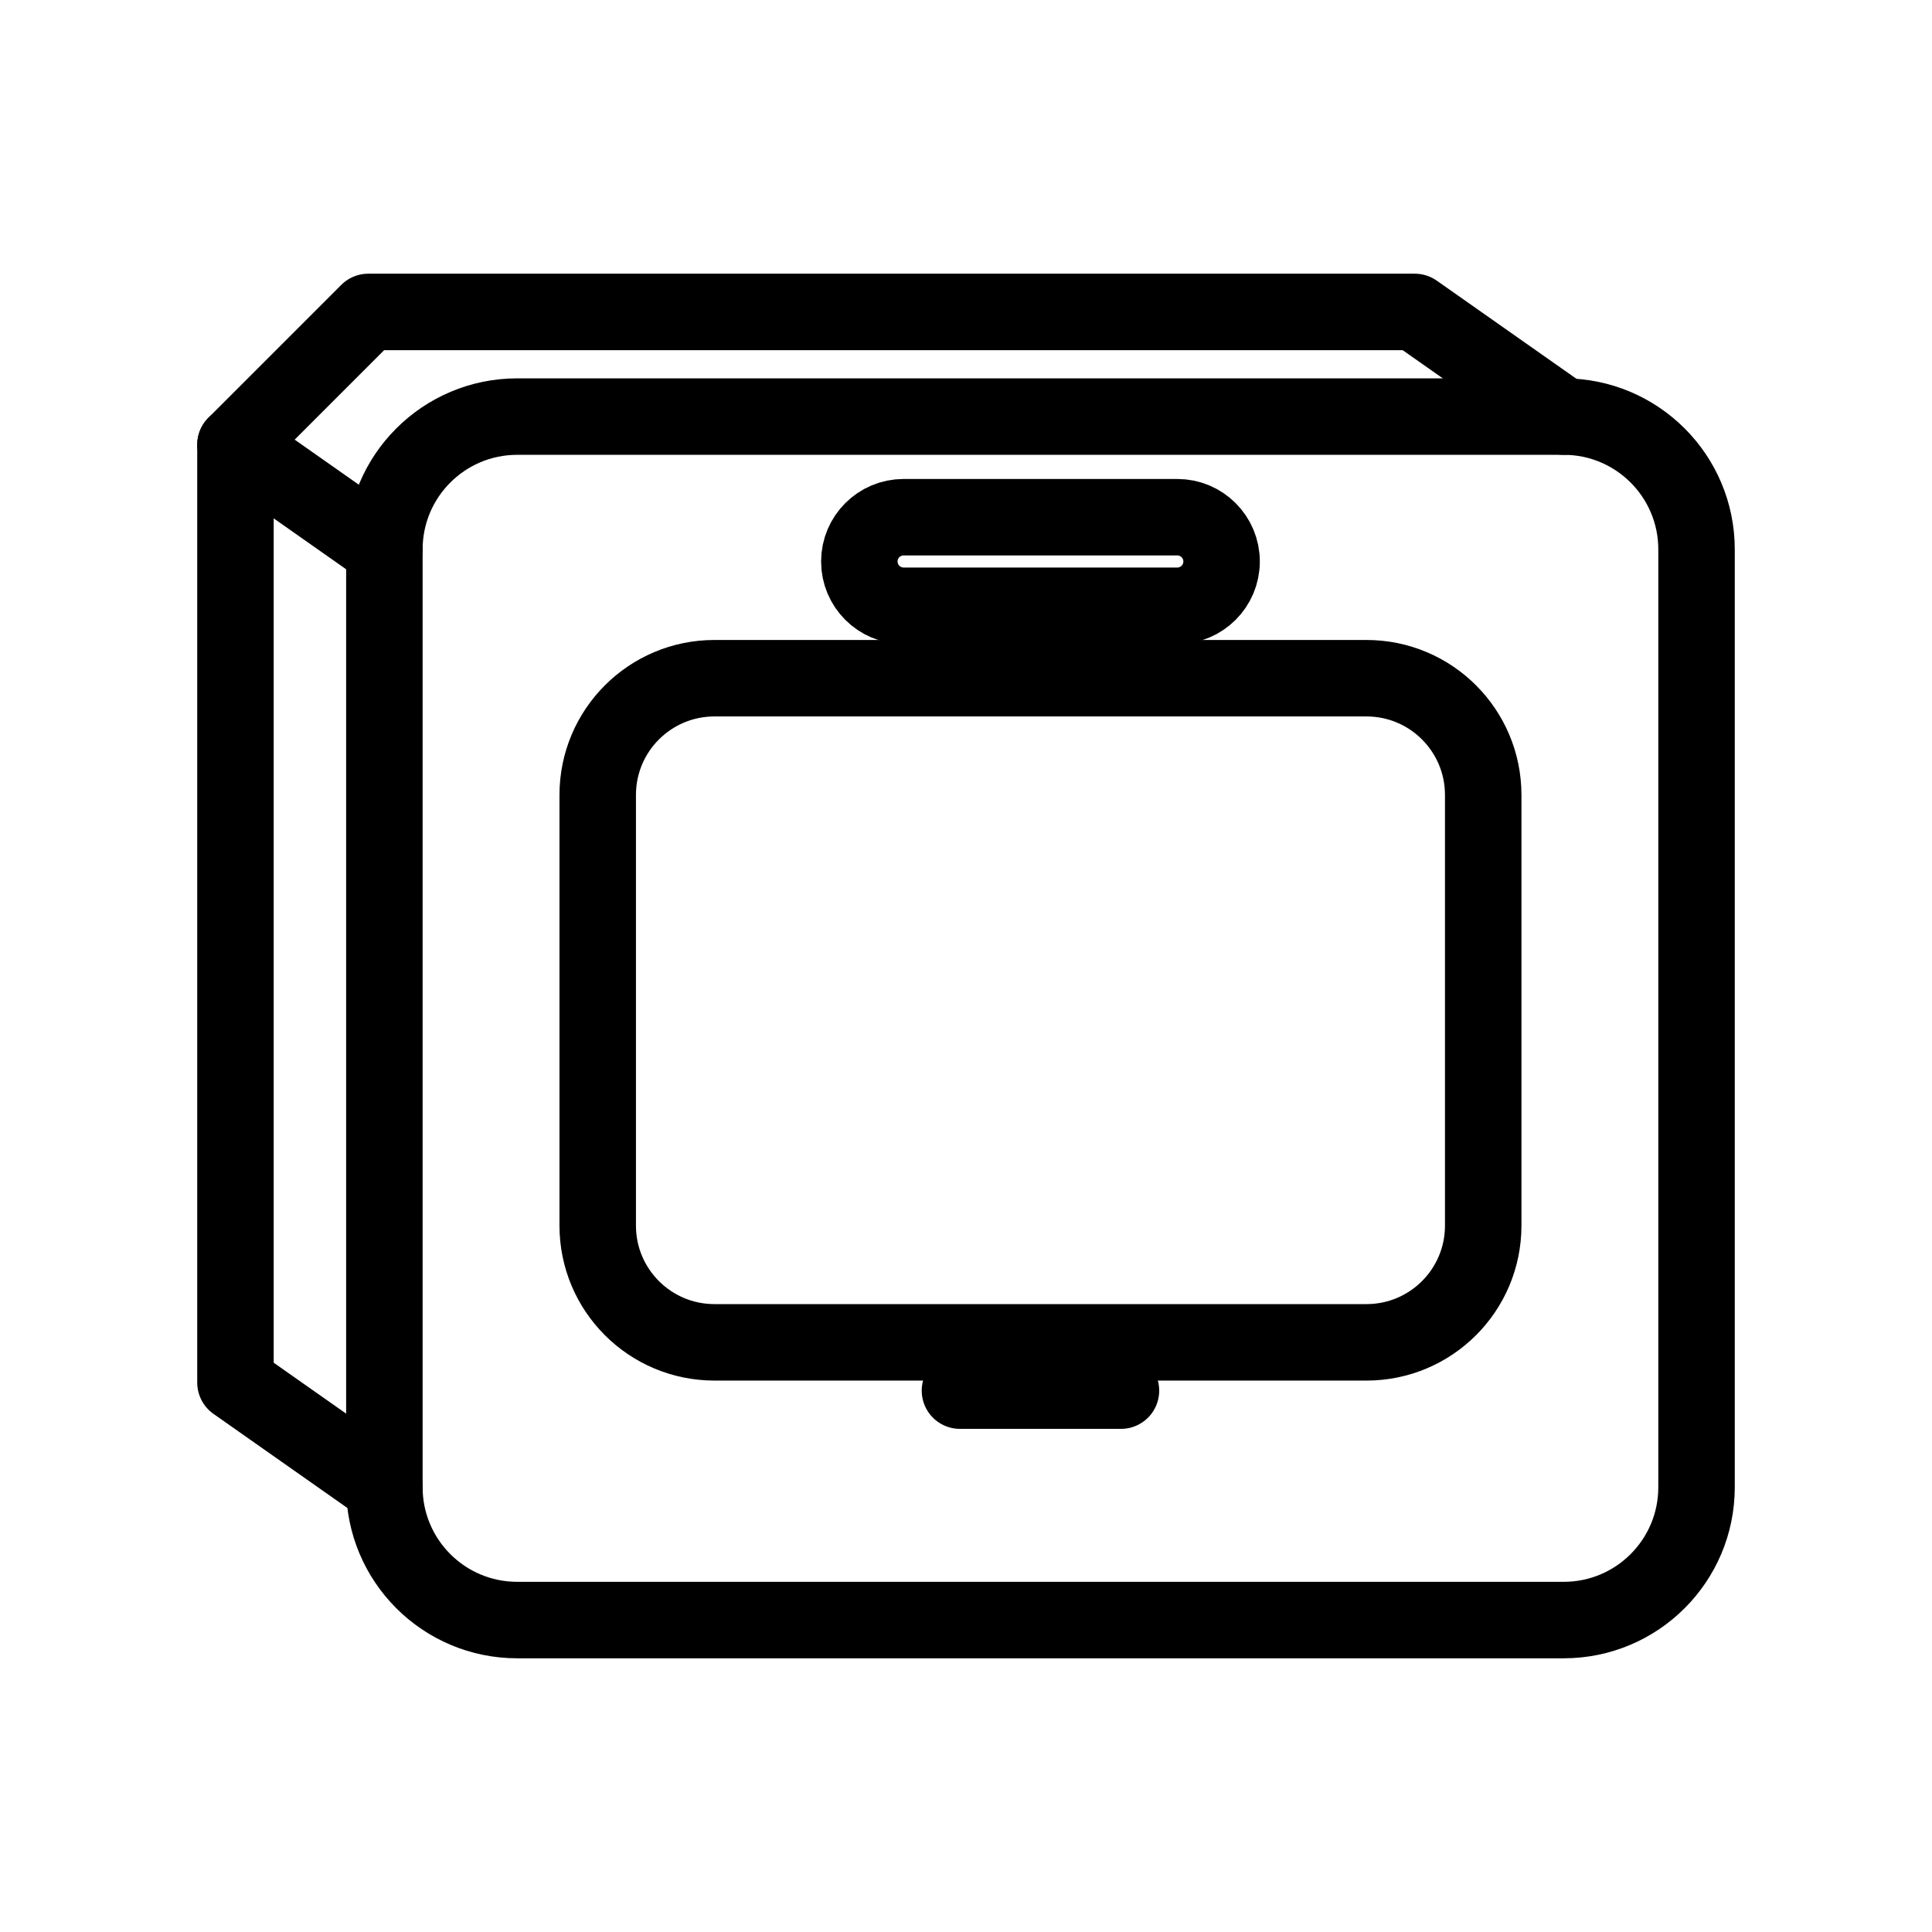
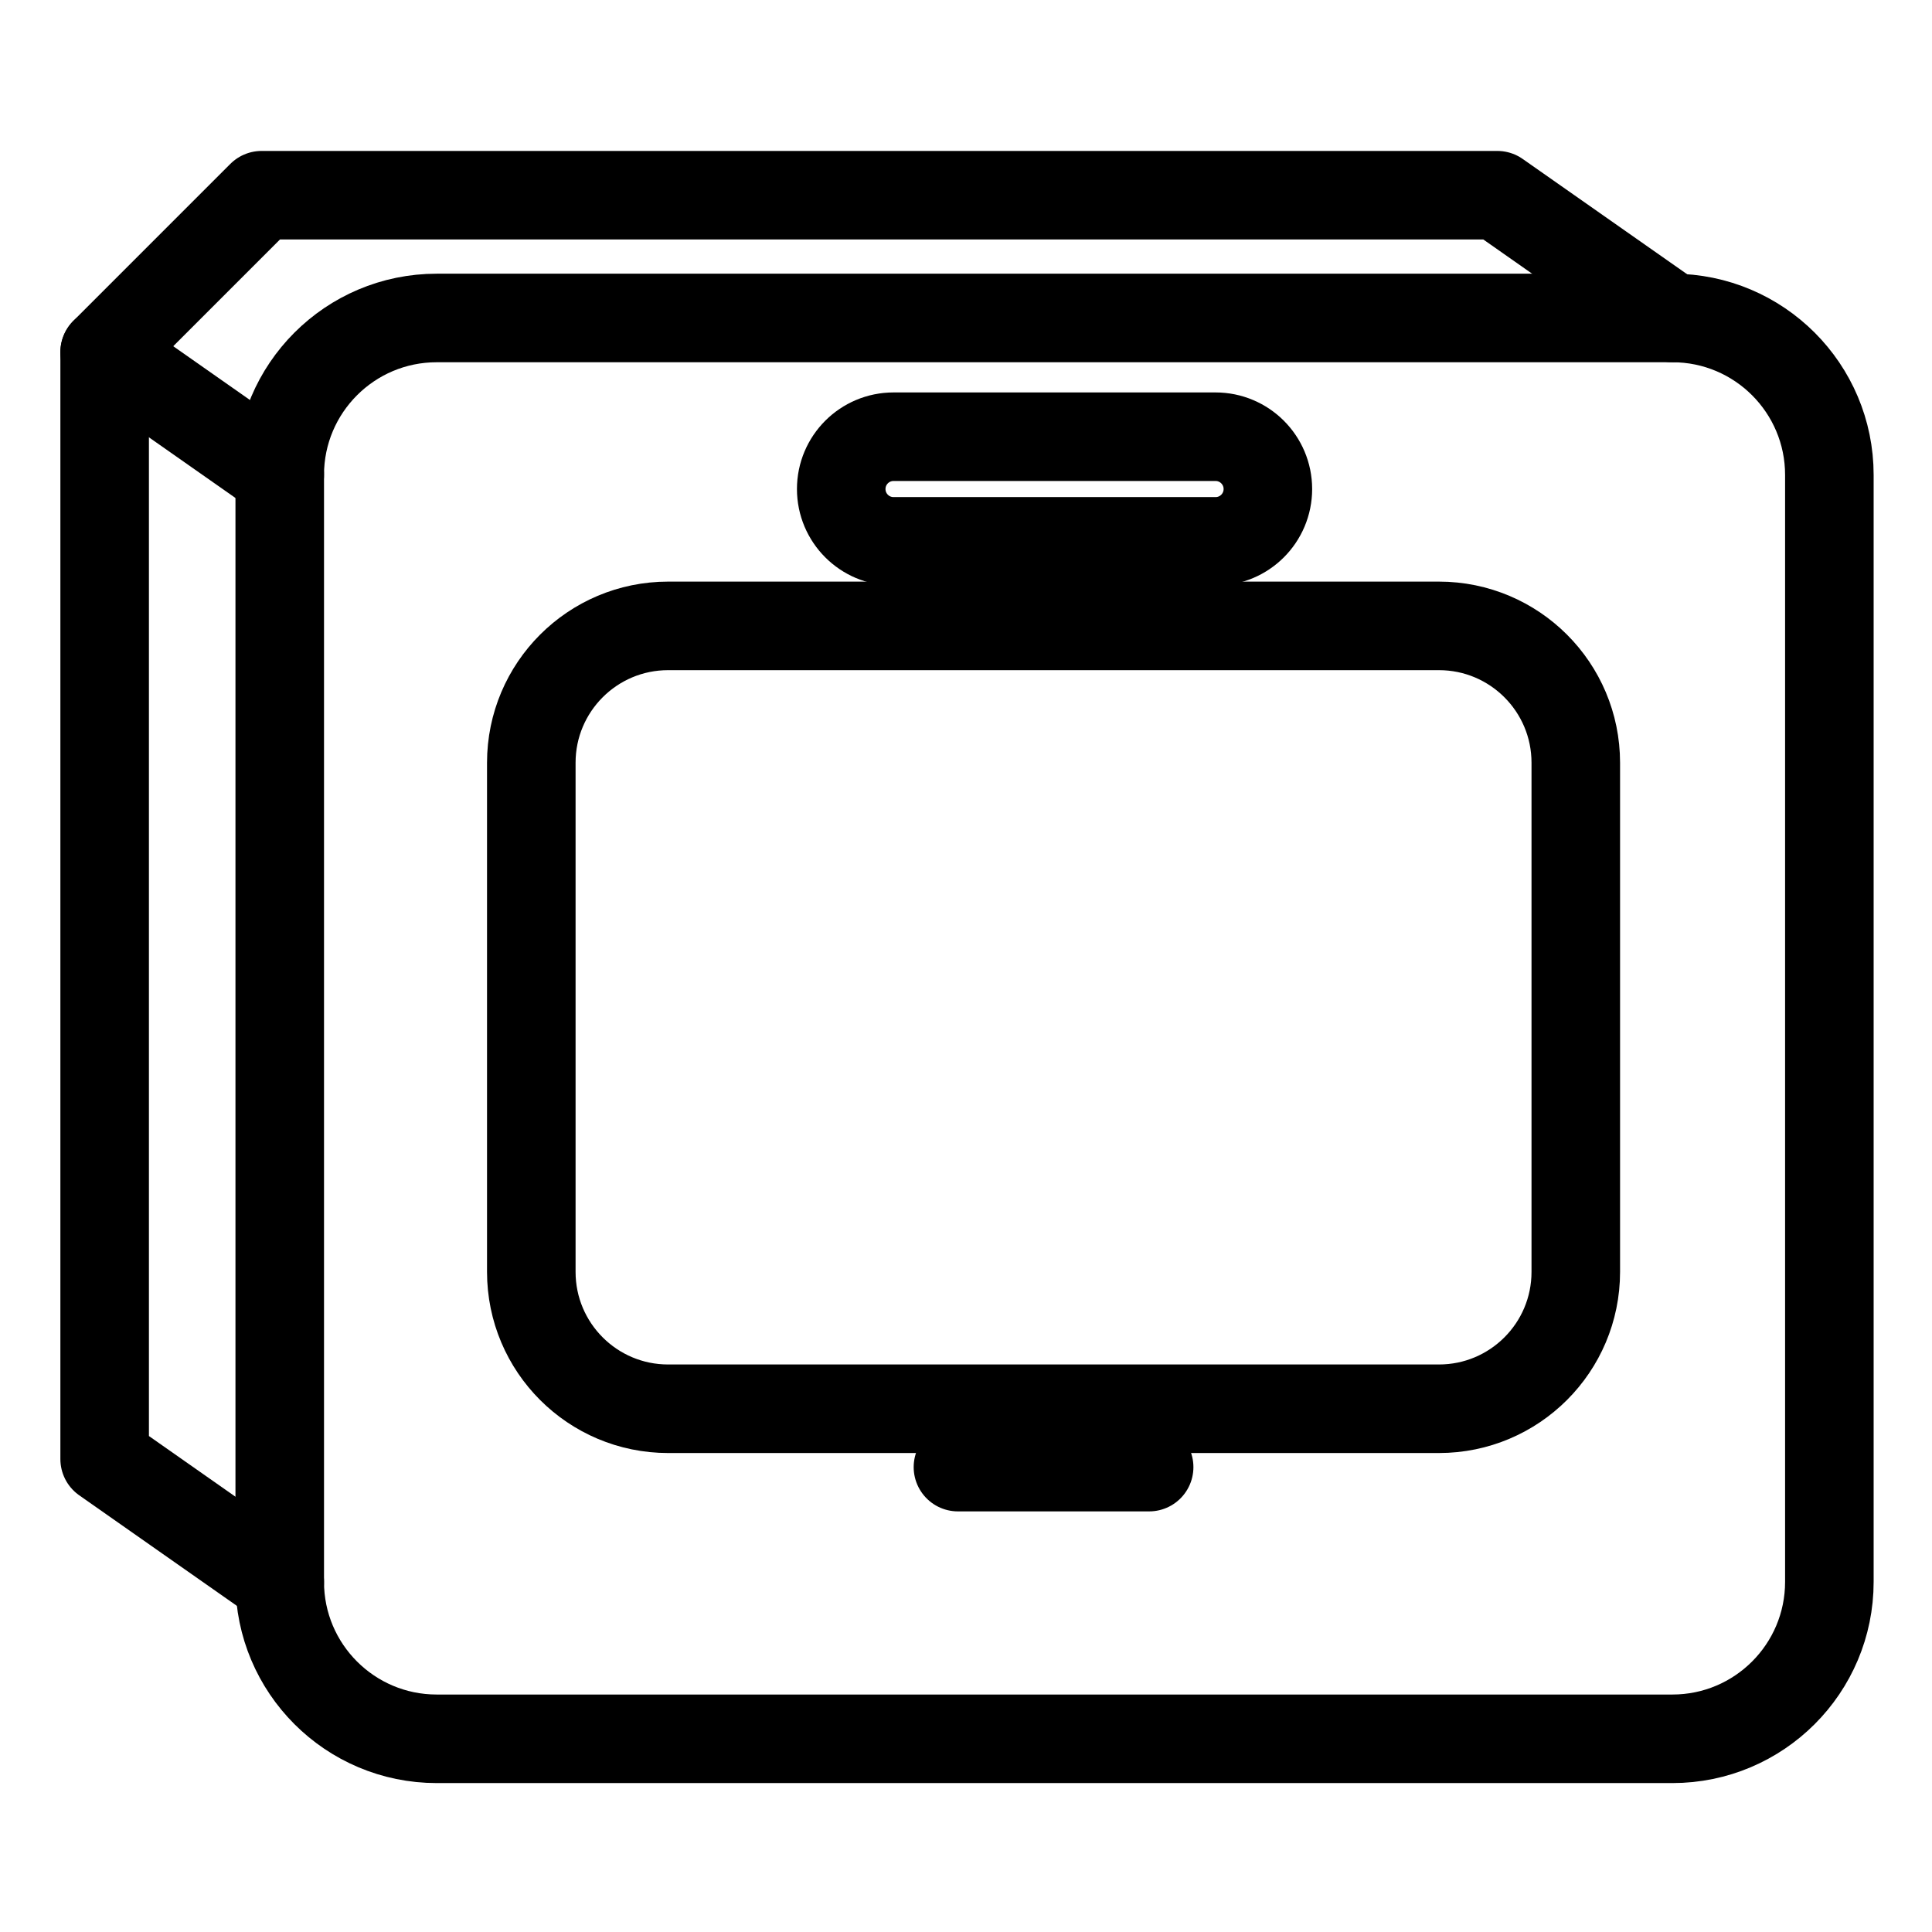
<svg xmlns="http://www.w3.org/2000/svg" viewBox="0 0 960 960" width="960" height="960">
-   <g fill="none" stroke="#000000" stroke-width="38" stroke-linejoin="round" stroke-linecap="round">
-     <polyline points="777,207 703,155 183,155 117,221 117,687 191,739" />
-     <polyline points="191,273 117,221" />
-     <rect x="191" y="207" width="652" height="598" rx="66" ry="66" />
-     <rect x="297" y="337" width="440" height="330" rx="58" ry="58" />
-     <rect x="427" y="257" width="180" height="44" rx="22" ry="22" />
-     <line x1="477" y1="691" x2="557" y2="691" />
+   <g fill="none" stroke="#000000" stroke-width="44" stroke-linejoin="round" stroke-linecap="round">
+     <polyline points="831,158 744,97 130,97 52,175 52,725 139,786" />
+     <polyline points="139,236 52,175" />
+     <rect x="139" y="158" width="770" height="706" rx="78" ry="78" />
+     <rect x="264" y="311" width="519" height="389" rx="68" ry="68" />
+     <rect x="418" y="217" width="212" height="52" rx="26" ry="26" />
+     <line x1="476" y1="729" x2="571" y2="729" />
  </g>
</svg>
